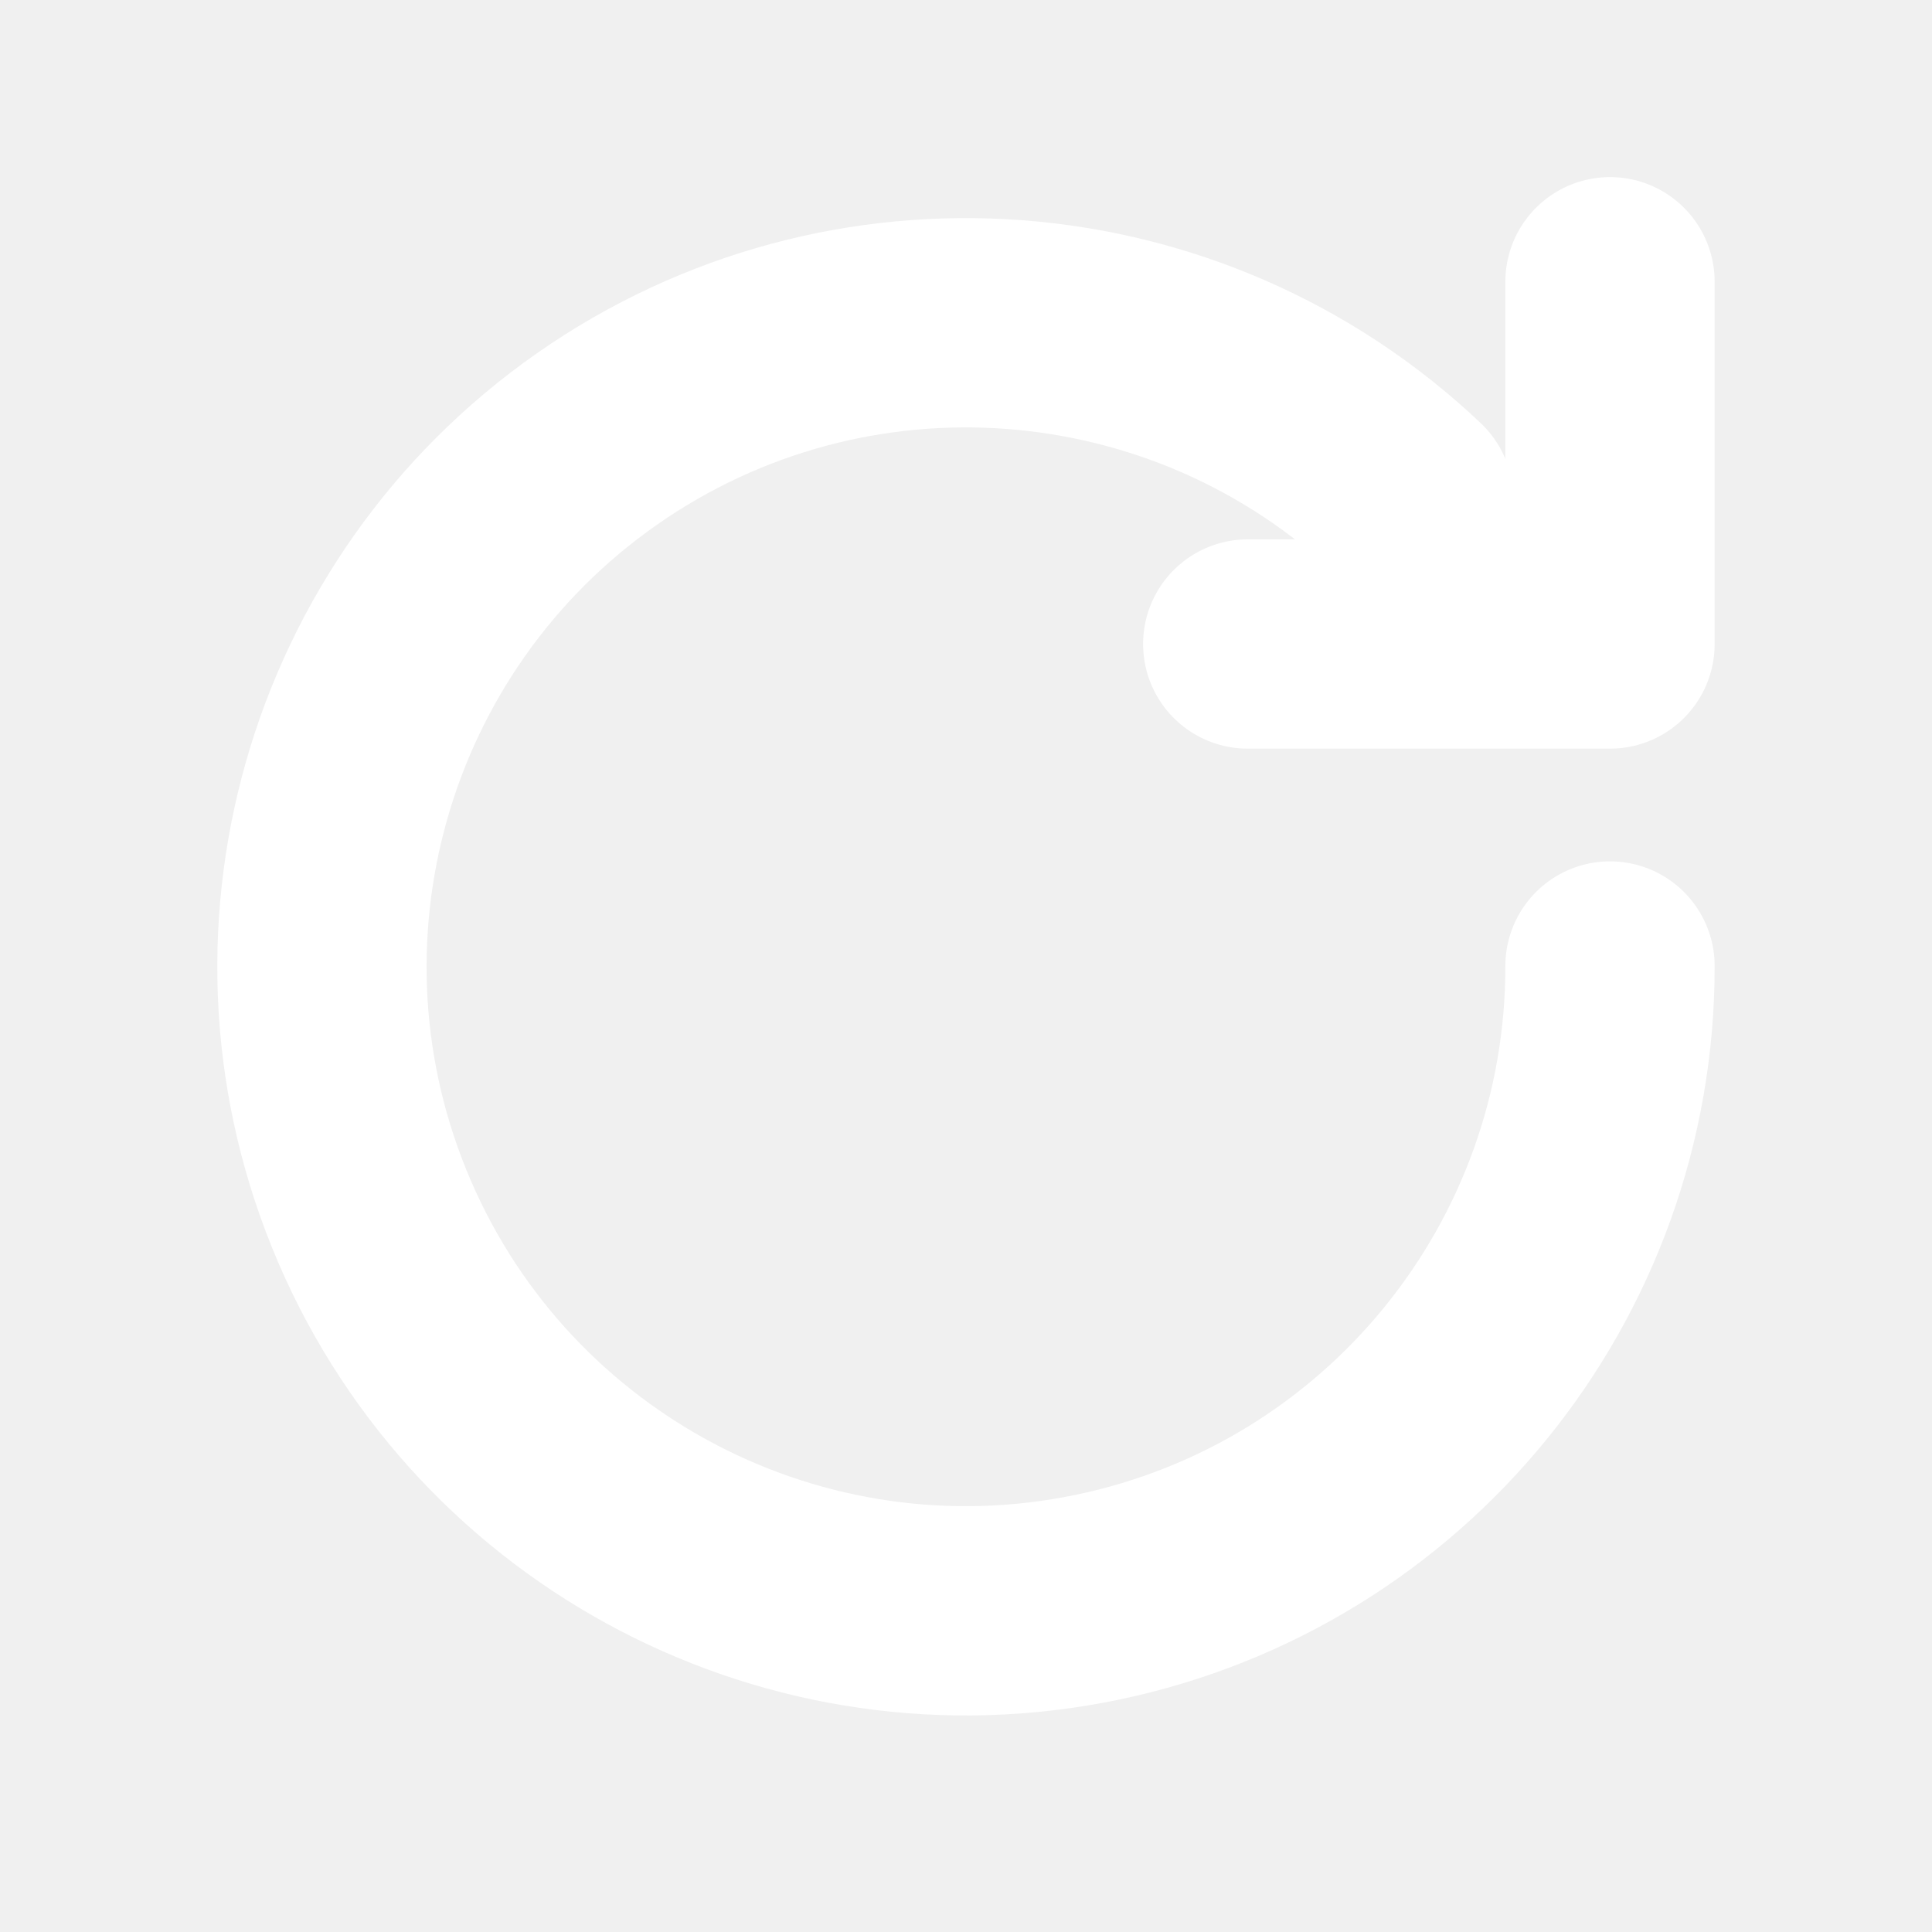
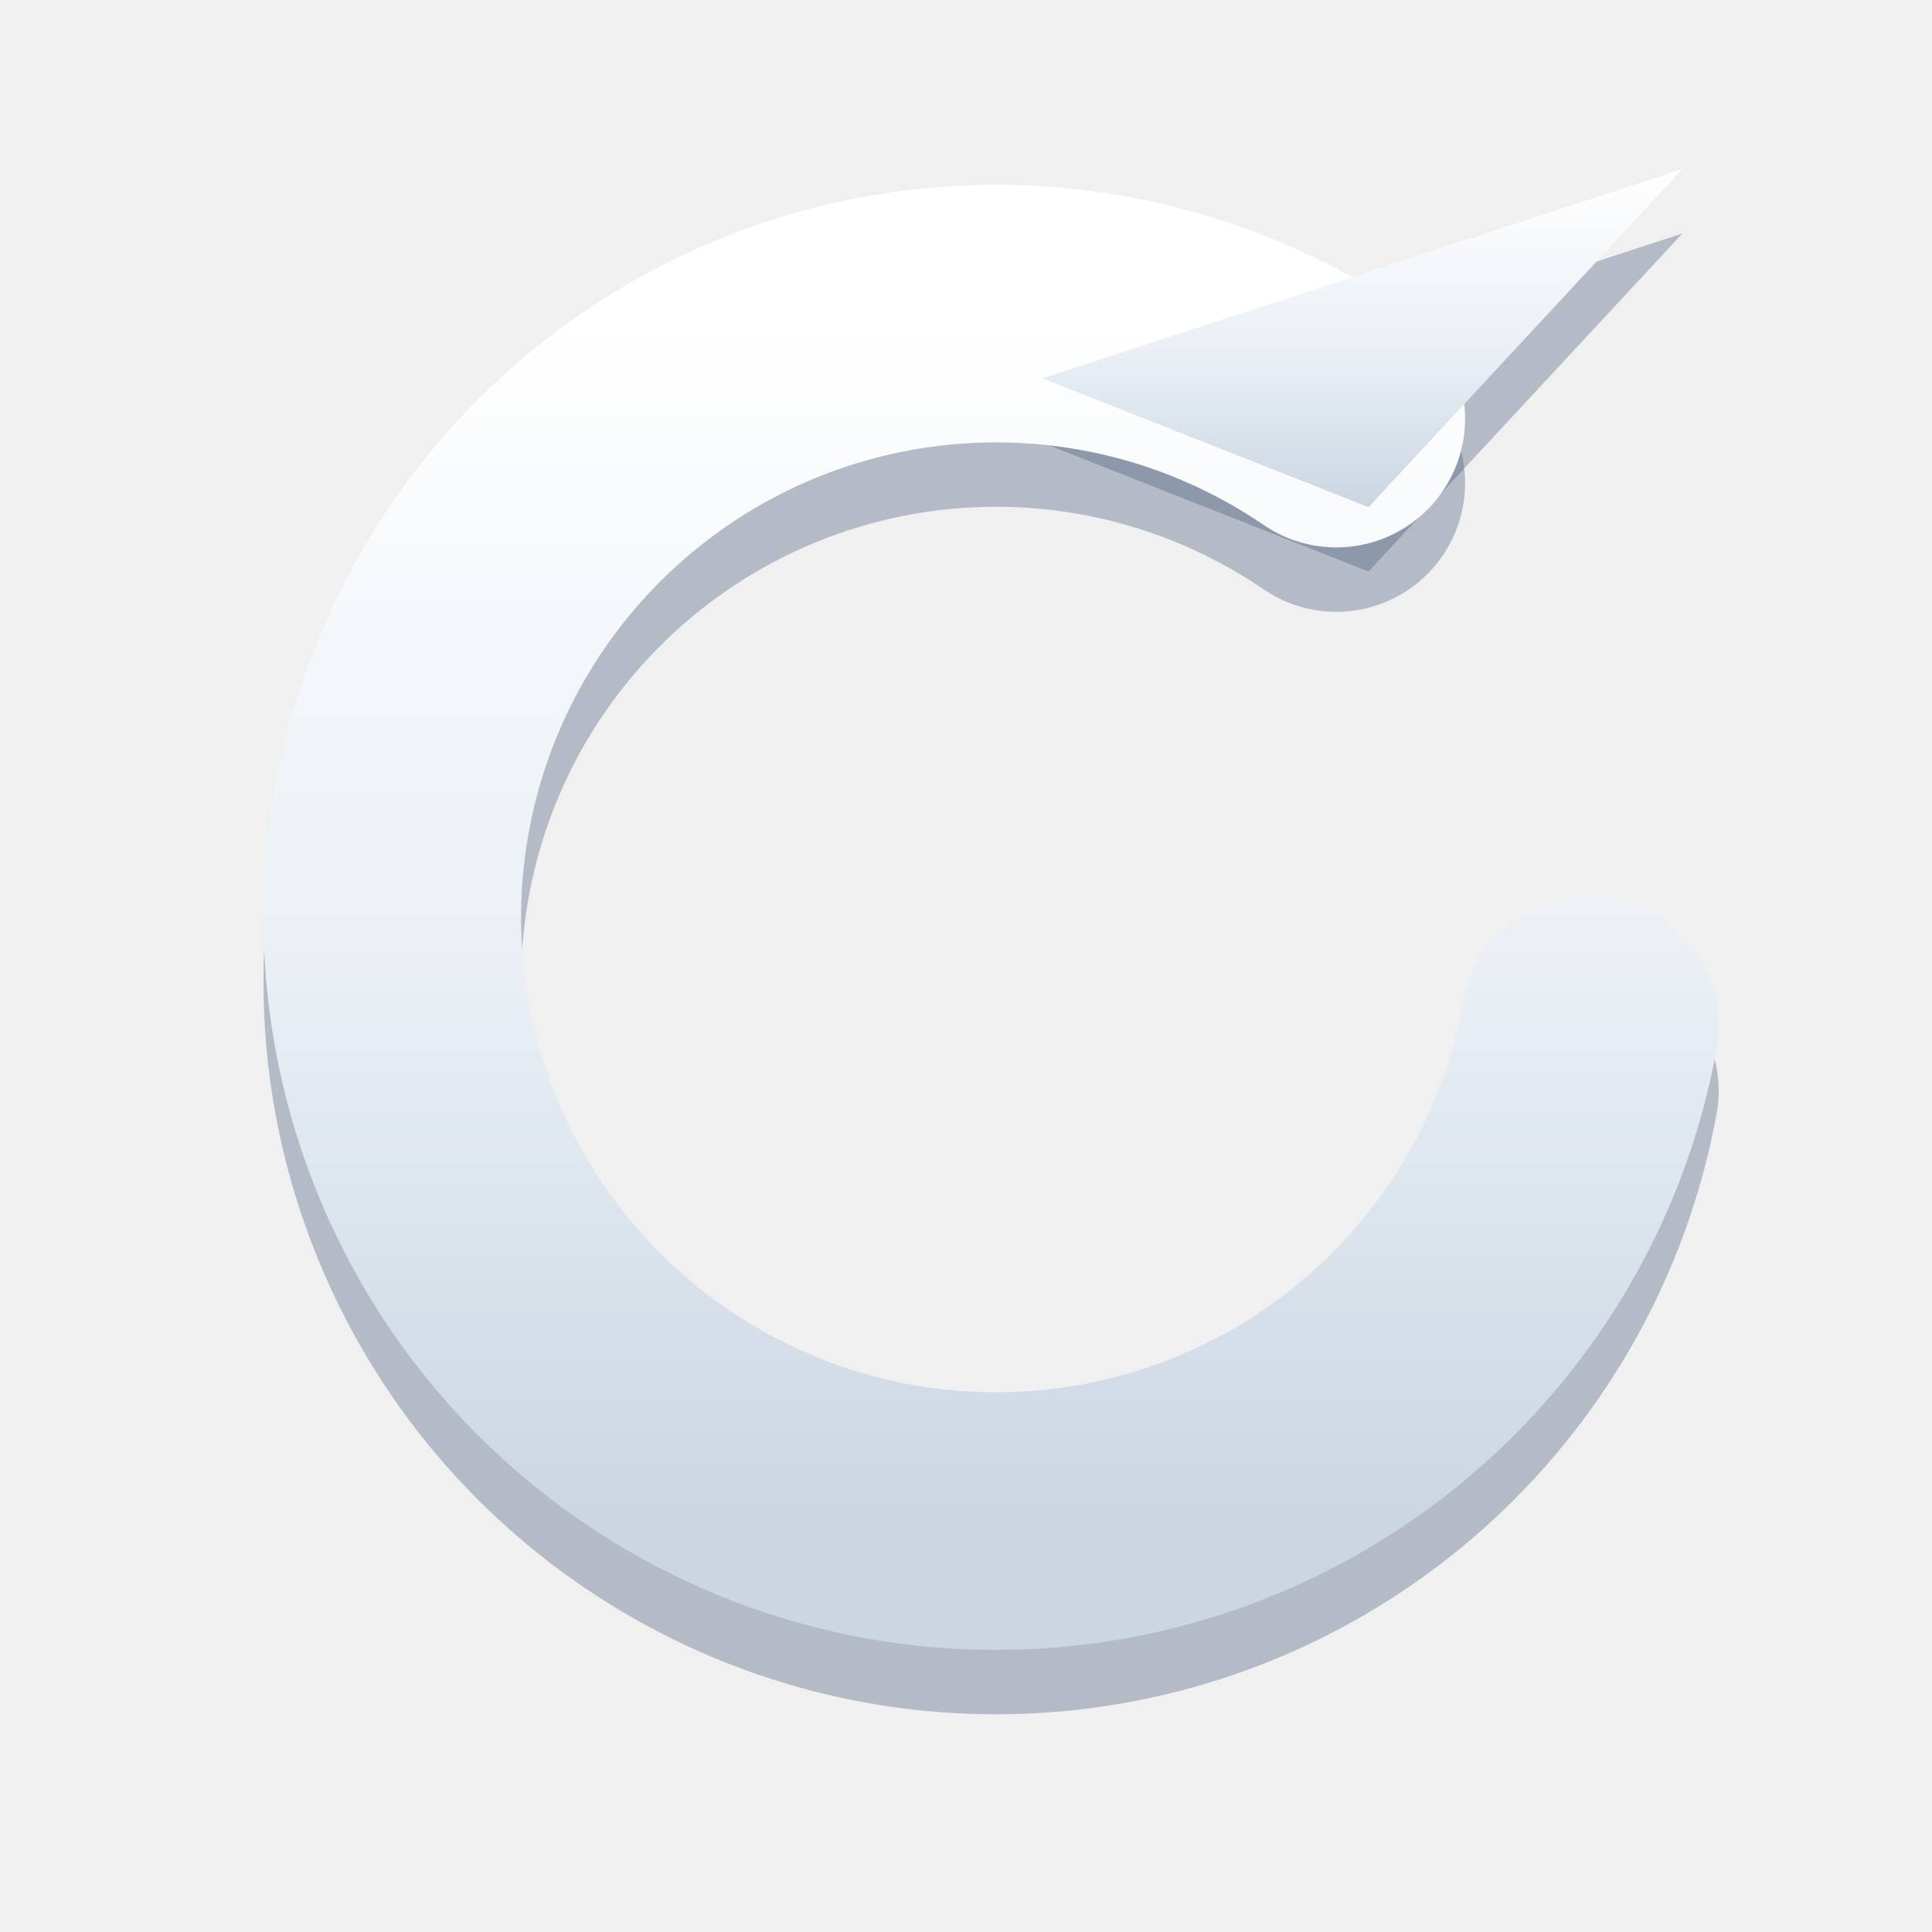
- <svg xmlns="http://www.w3.org/2000/svg" width="24" height="24" viewBox="0 0 24 24" fill="none" stroke="white" stroke-width="2.6" stroke-linecap="round" stroke-linejoin="round">
-   <path d="M20 12a8 8 0 1 1-2.5-5.8" />
-   <path d="M20 3.5V8h-4.5" />
+ <svg xmlns="http://www.w3.org/2000/svg" width="48" height="48" viewBox="0 0 48 48">
+   <defs>
+     <linearGradient id="wg" x1="0" y1="0" x2="0" y2="1">
+       <stop offset="0" stop-color="#FFFFFF" />
+       <stop offset="0.55" stop-color="#E9EFF5" />
+       <stop offset="1" stop-color="#CBD6E2" />
+     </linearGradient>
+   </defs>
+   <g transform="translate(0 1.6)">
+     <path d="M33.2 10.4A15 15 0 1 0 39.5 25.5" fill="none" stroke="rgba(70,90,120,0.35)" stroke-width="6.4" stroke-linecap="round" />
+     <path d="M41.8 4.2 34 12.6 25.9 9.4Z" fill="rgba(70,90,120,0.35)" />
+   </g>
+   <path d="M33.2 10.4A15 15 0 1 0 39.5 25.5" fill="none" stroke="url(#wg)" stroke-width="6.4" stroke-linecap="round" />
+   <path d="M41.8 4.2 34 12.6 25.9 9.4Z" fill="url(#wg)" />
</svg>
